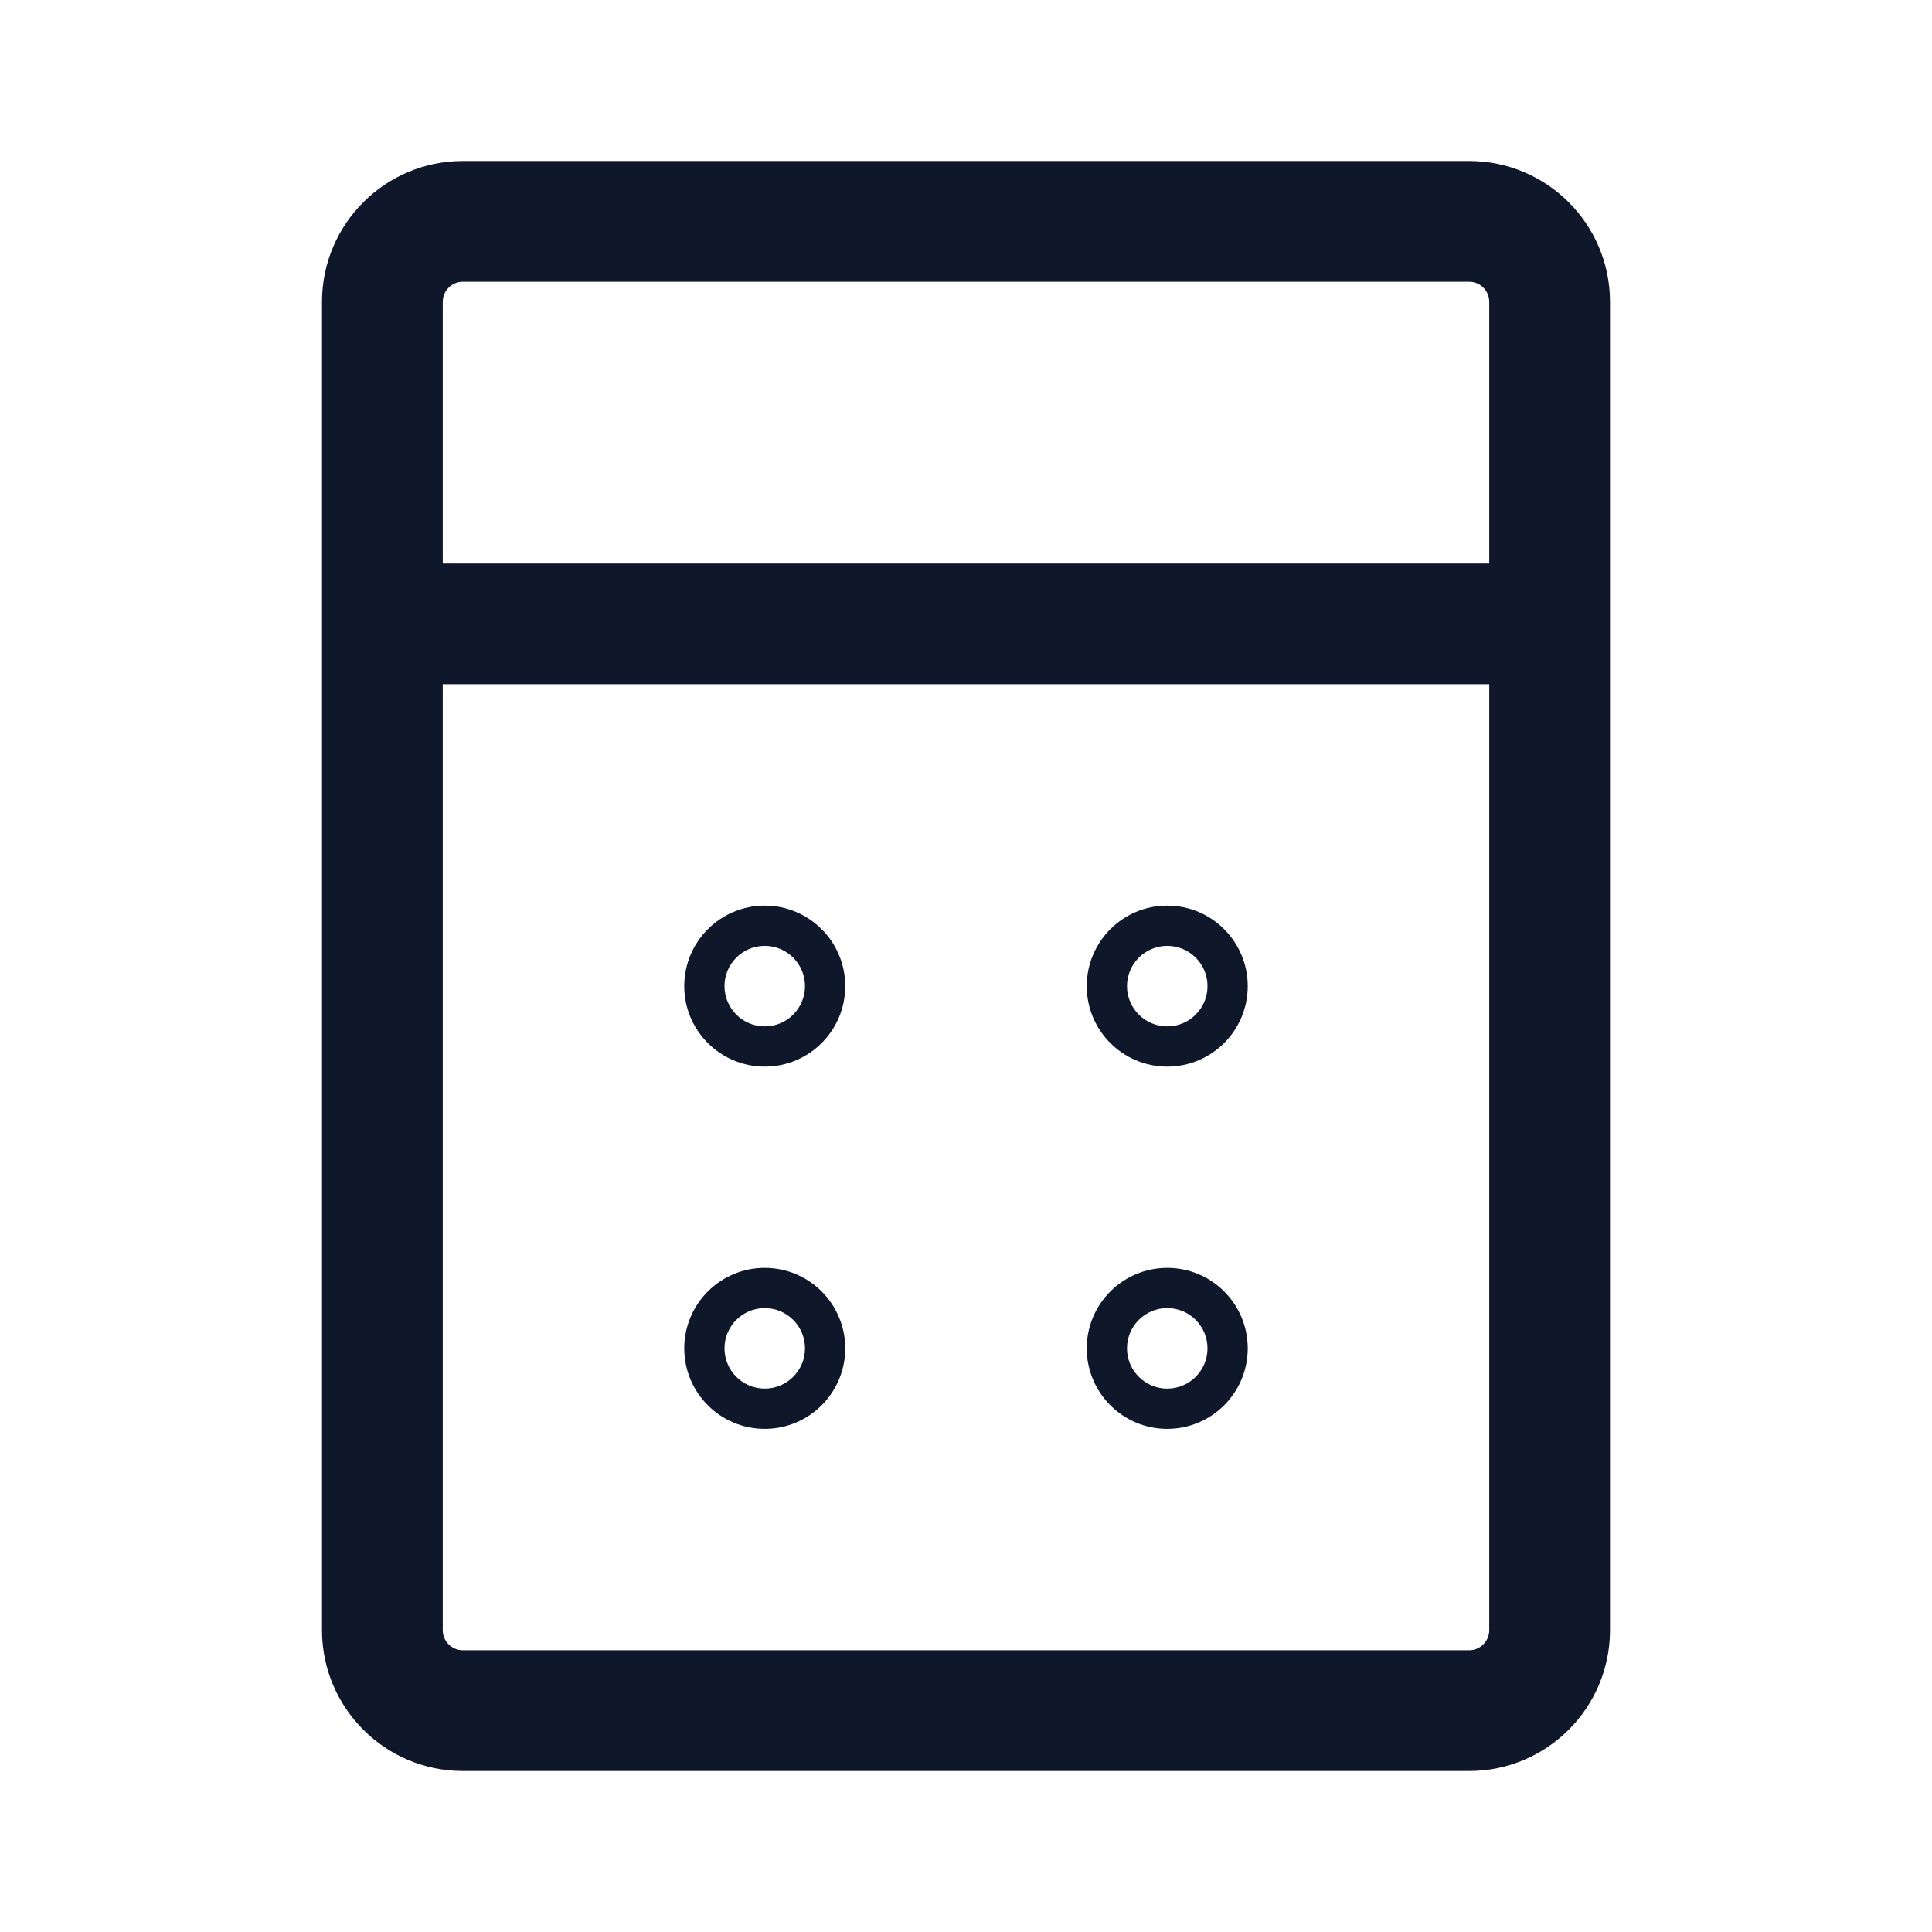
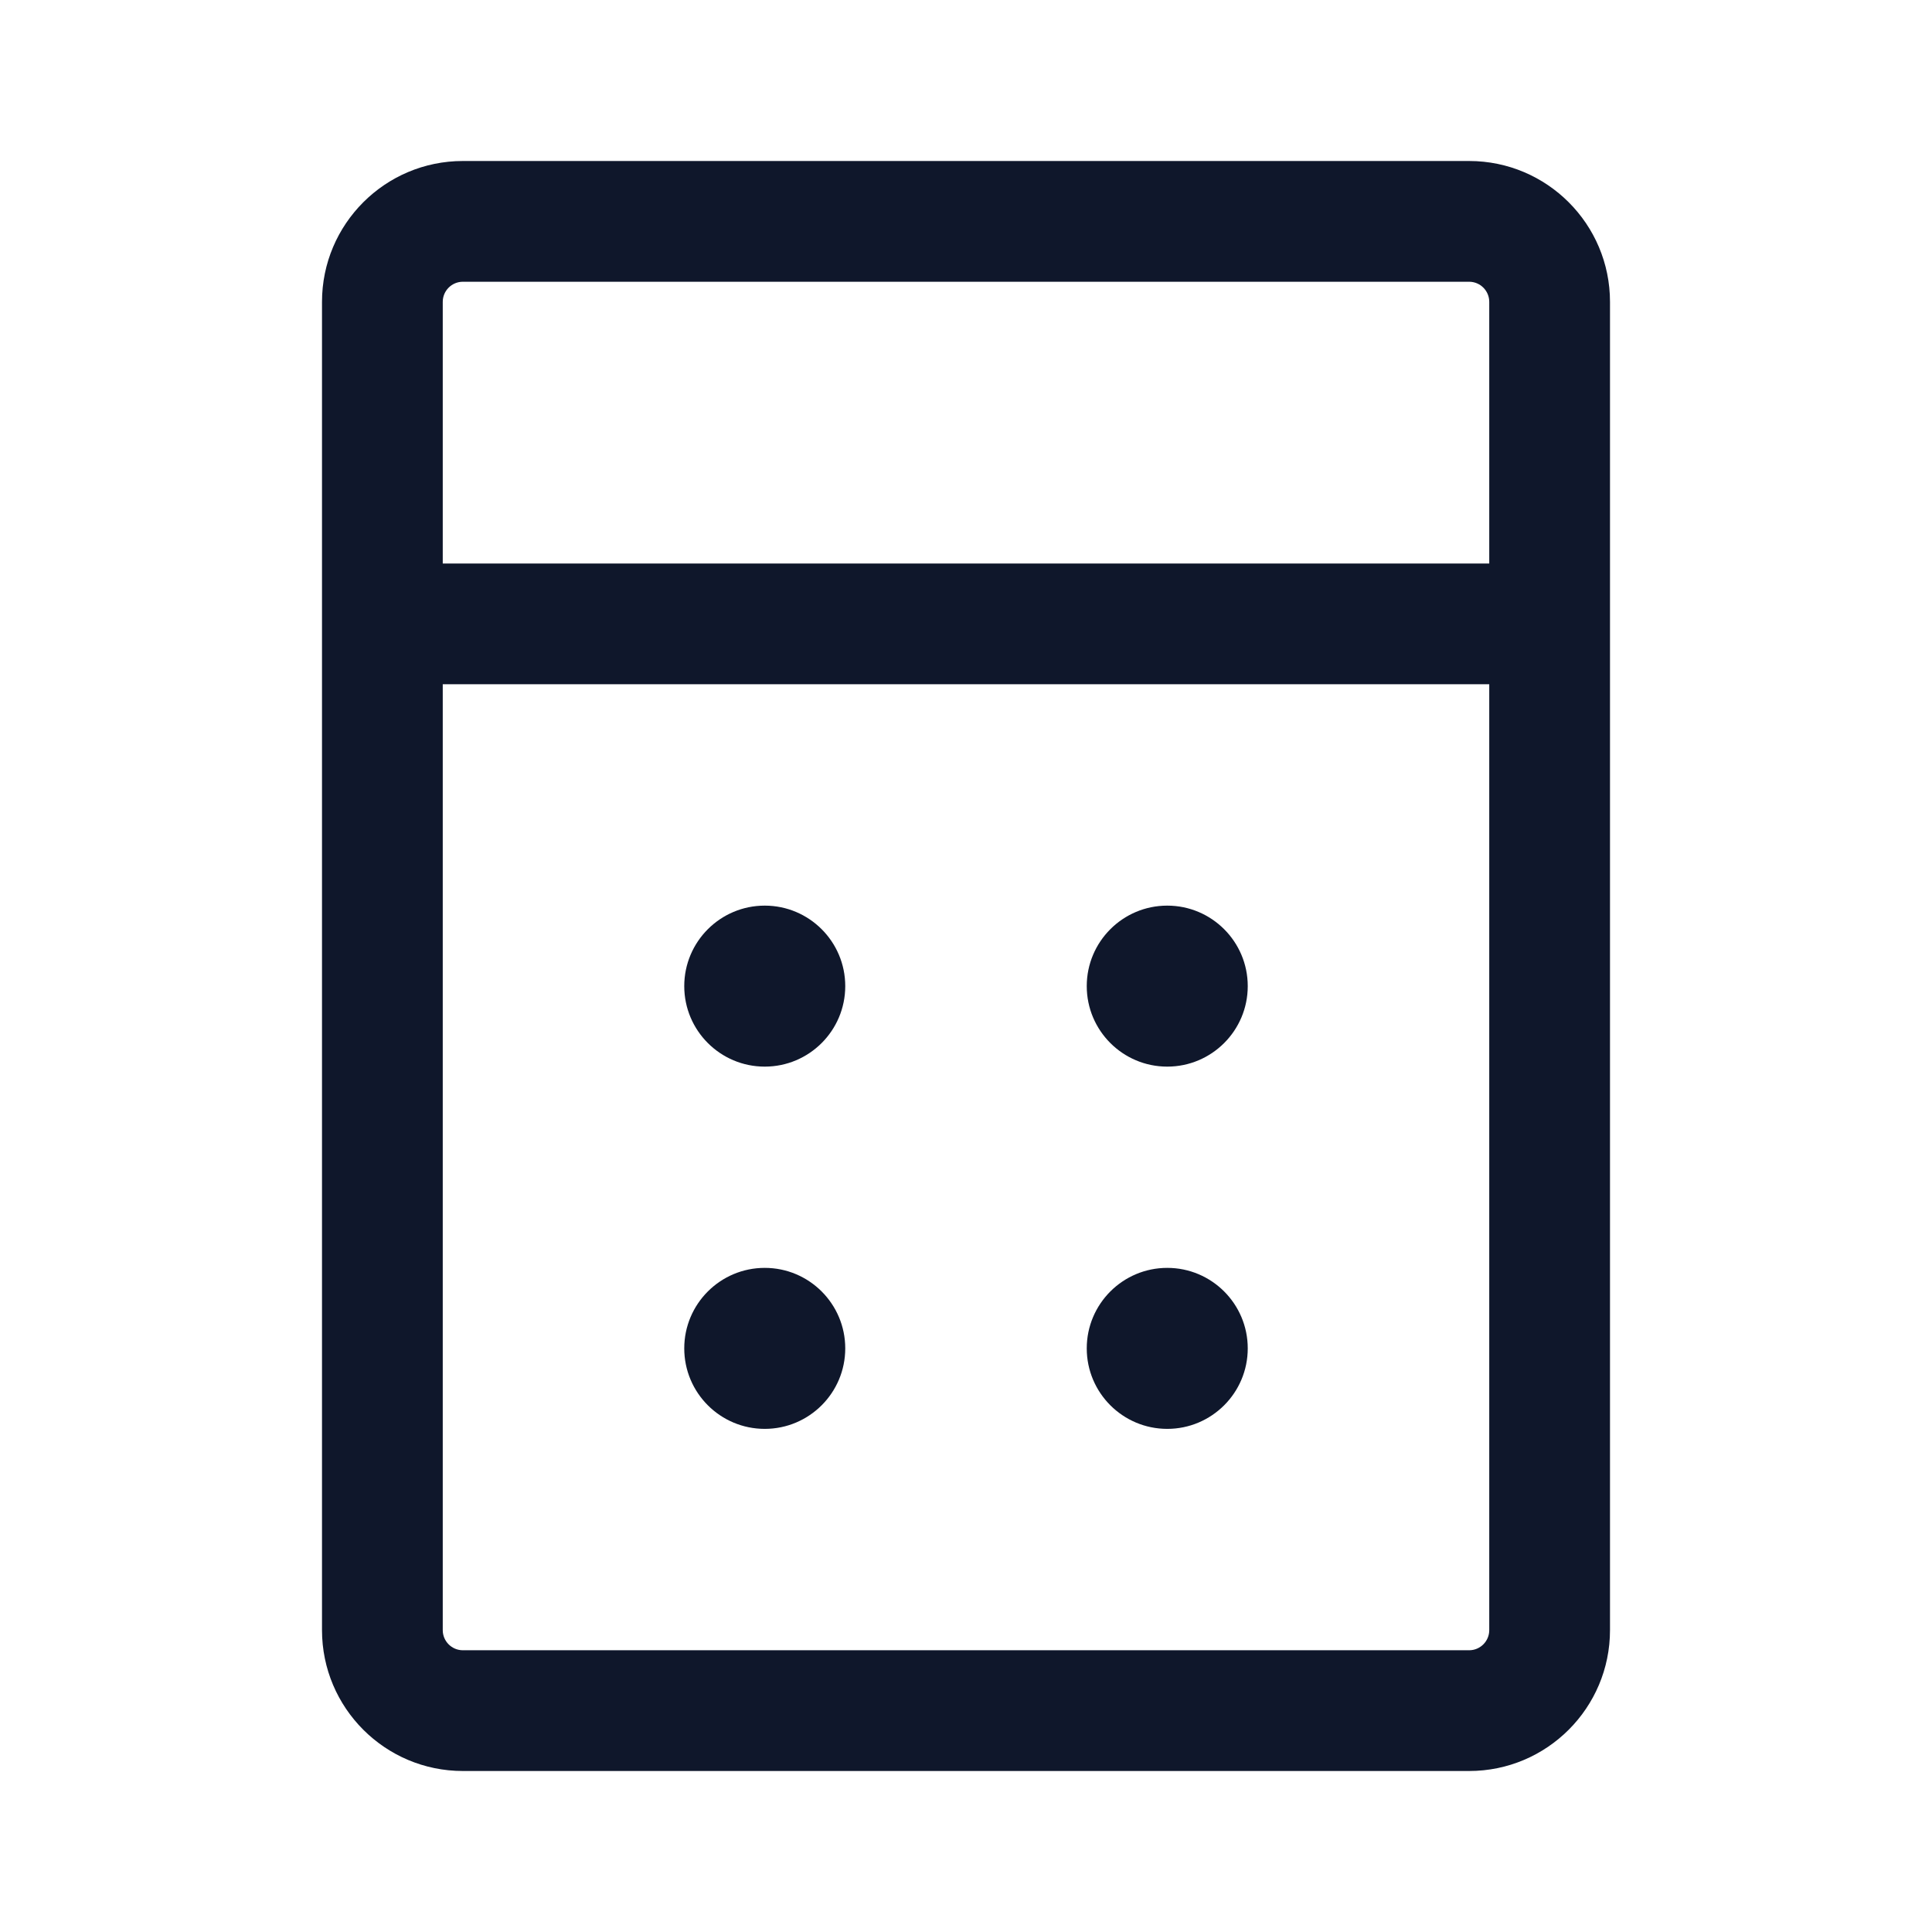
<svg xmlns="http://www.w3.org/2000/svg" width="24" height="24" viewBox="0 0 24 24" fill="none">
  <path d="M18.5 8.5H5.5V20.25C5.5 20.388 5.612 20.5 5.75 20.5H18.25C18.388 20.5 18.5 20.388 18.5 20.25V8.5ZM18.5 3.75C18.5 3.612 18.388 3.5 18.25 3.5H5.75C5.612 3.5 5.5 3.612 5.5 3.75V7H18.5V3.75ZM20 20.25C20 21.216 19.216 22 18.25 22H5.75C4.784 22 4 21.216 4 20.25V3.75C4 2.784 4.784 2 5.75 2H18.25C19.216 2 20 2.784 20 3.75V20.25Z" fill="#0F172B" />
-   <path d="M8.5 16.75C8.5 16.198 8.948 15.75 9.5 15.75V16.25C9.224 16.25 9 16.474 9 16.75C9 17.026 9.224 17.25 9.5 17.25C9.776 17.25 10 17.026 10 16.75C10 16.474 9.776 16.25 9.5 16.25V15.75C10.052 15.75 10.5 16.198 10.5 16.75C10.5 17.302 10.052 17.75 9.5 17.75C8.948 17.75 8.5 17.302 8.5 16.75ZM13.5 16.75C13.5 16.198 13.948 15.75 14.5 15.75V16.25C14.224 16.25 14 16.474 14 16.75C14 17.026 14.224 17.25 14.5 17.25C14.776 17.25 15 17.026 15 16.75C15 16.474 14.776 16.25 14.5 16.25V15.75C15.052 15.75 15.5 16.198 15.5 16.75C15.5 17.302 15.052 17.75 14.5 17.75C13.948 17.75 13.5 17.302 13.5 16.75ZM8.5 12.25C8.5 11.698 8.948 11.25 9.5 11.25V11.75C9.224 11.75 9 11.974 9 12.25C9 12.526 9.224 12.75 9.5 12.75C9.776 12.75 10 12.526 10 12.25C10 11.974 9.776 11.75 9.5 11.75V11.25C10.052 11.25 10.5 11.698 10.5 12.25C10.5 12.802 10.052 13.25 9.5 13.25C8.948 13.25 8.5 12.802 8.5 12.25ZM13.5 12.25C13.5 11.698 13.948 11.25 14.5 11.25V11.75C14.224 11.75 14 11.974 14 12.25C14 12.526 14.224 12.75 14.5 12.75C14.776 12.75 15 12.526 15 12.25C15 11.974 14.776 11.75 14.5 11.75V11.25C15.052 11.25 15.5 11.698 15.5 12.25C15.5 12.802 15.052 13.25 14.5 13.25C13.948 13.25 13.5 12.802 13.5 12.25Z" fill="#0F172B" />
+   <path d="M14.5 11.25C13.948 11.25 13.5 11.698 13.5 12.25C13.5 12.802 13.948 13.25 14.5 13.25C15.052 13.25 15.5 12.802 15.5 12.25C15.5 11.698 15.052 11.25 14.5 11.25ZM9.5 15.75C8.948 15.75 8.5 16.198 8.5 16.75C8.5 17.302 8.948 17.75 9.5 17.75C10.052 17.75 10.5 17.302 10.5 16.75C10.5 16.198 10.052 15.75 9.5 15.75ZM14.5 15.75C13.948 15.75 13.5 16.198 13.5 16.75C13.5 17.302 13.948 17.75 14.5 17.75C15.052 17.75 15.5 17.302 15.5 16.75C15.5 16.198 15.052 15.75 14.5 15.75ZM9.5 11.25C8.948 11.25 8.5 11.698 8.5 12.25C8.5 12.802 8.948 13.25 9.5 13.25C10.052 13.25 10.5 12.802 10.5 12.25C10.5 11.698 10.052 11.25 9.5 11.25Z" fill="#0F172B" />
</svg>
